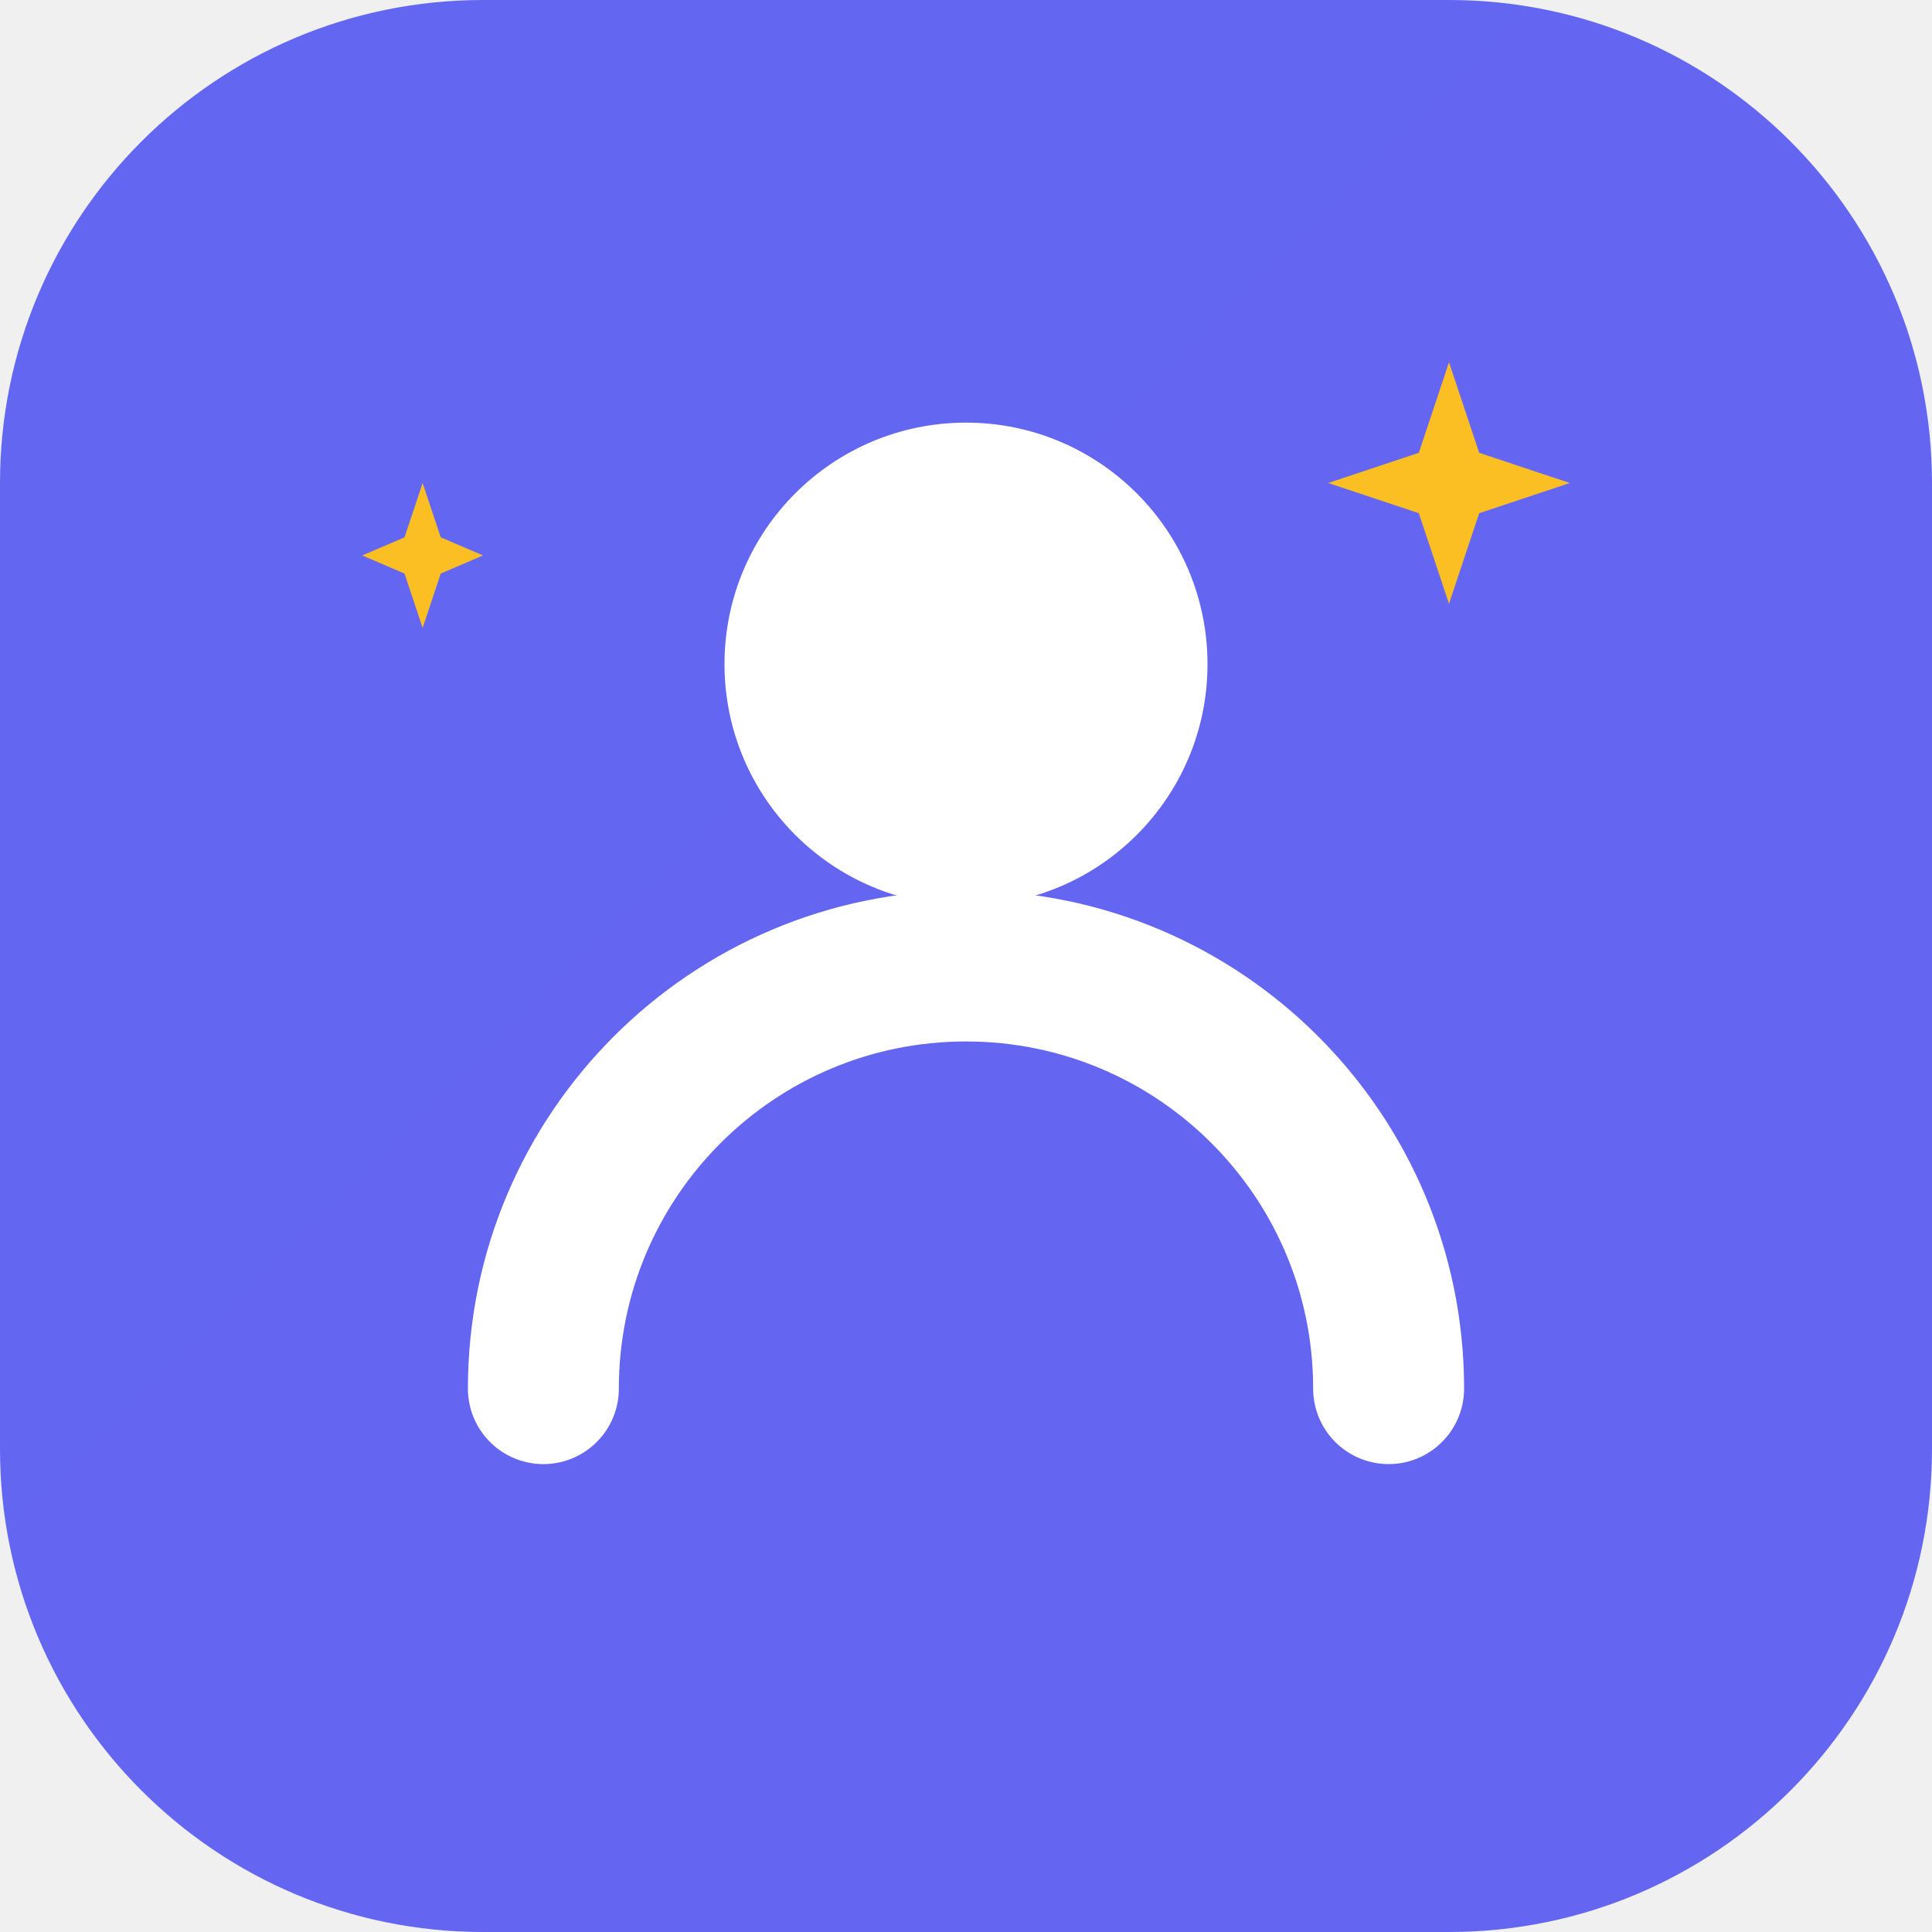
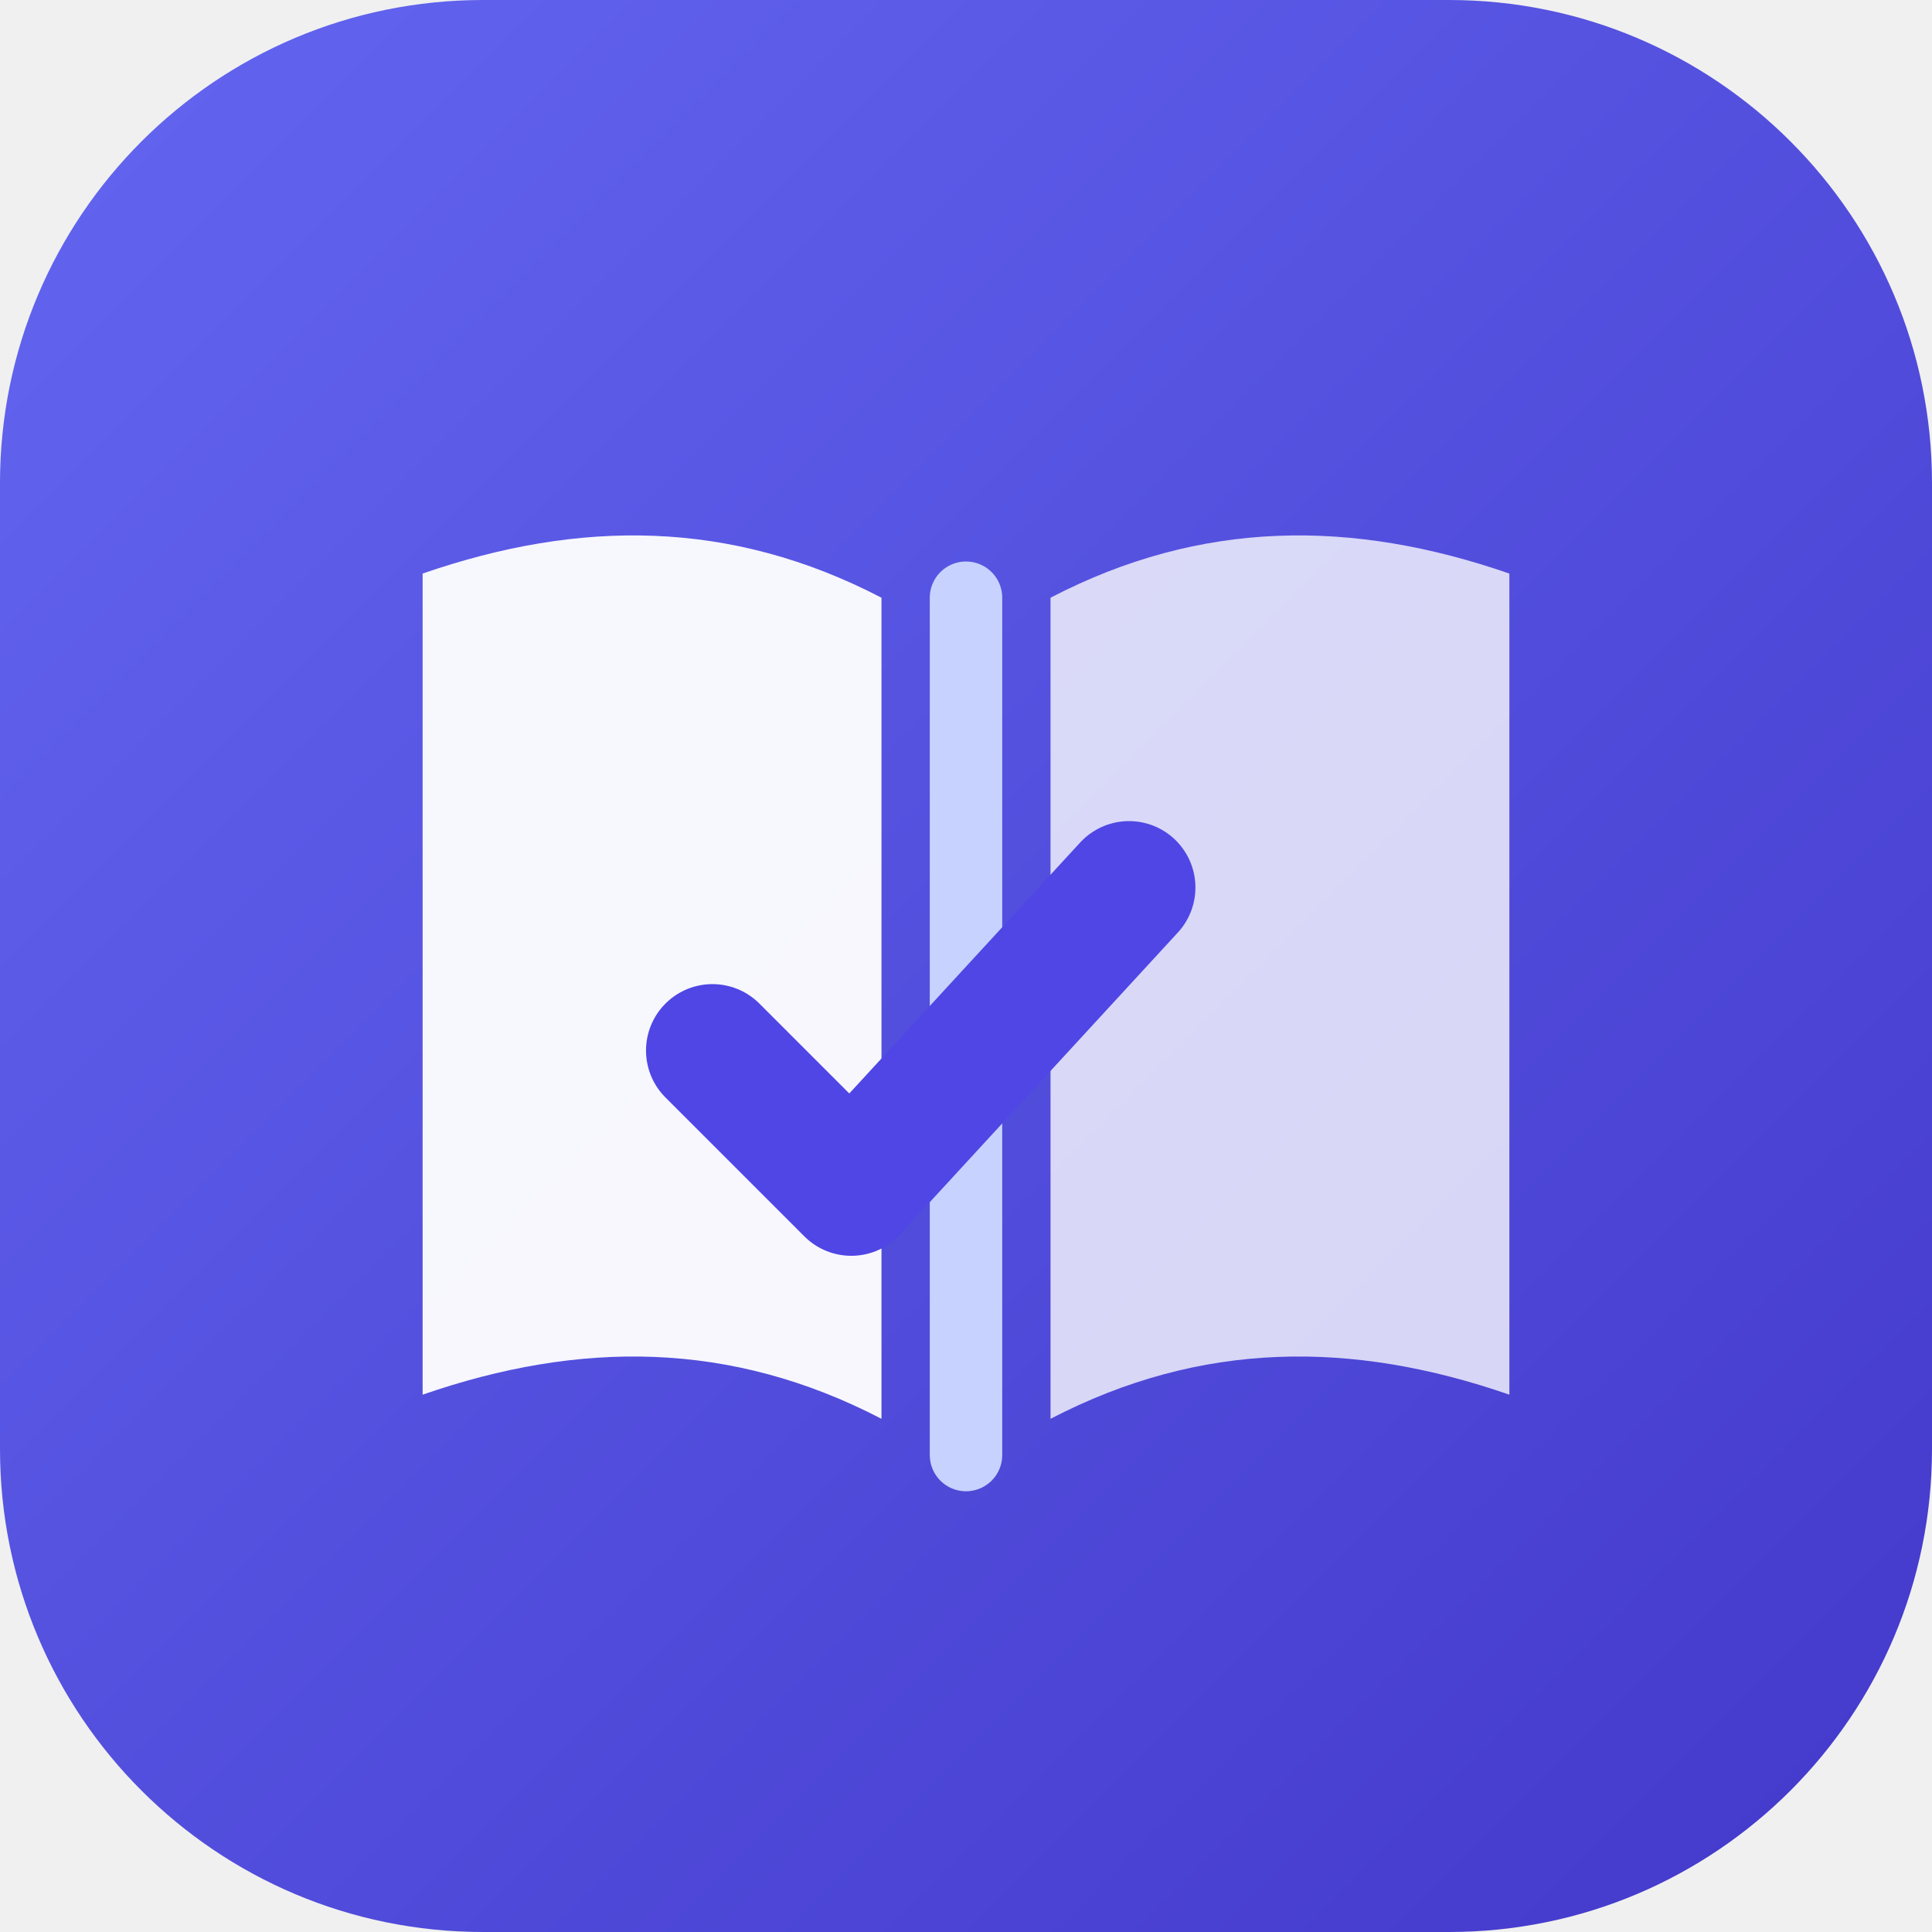
<svg xmlns="http://www.w3.org/2000/svg" viewBox="0 0 32 32" fill="none">
-   <rect width="32" height="32" rx="8" fill="url(#gradient)" />
-   <circle cx="16" cy="11" r="4" fill="white" />
-   <path d="M9 23c0-3.866 3.134-7 7-7s7 3.134 7 7" stroke="white" stroke-width="2.5" stroke-linecap="round" fill="none" />
-   <path d="M24 6l0.5 1.5L26 8l-1.5 0.5L24 10l-0.5-1.5L22 8l1.5-0.5L24 6z" fill="#fbbf24" />
-   <path d="M7 8l0.3 0.9L8 9.2l-0.7 0.3L7 10.4l-0.3-0.9L6 9.2l0.7-0.3L7 8z" fill="#fbbf24" />
+   <rect width="32" height="32" rx="8" fill="url(#bg)" />
+   <path d="M7 9.5c2.6-.9 5.1-.9 7.6.4v13.6c-2.5-1.3-5-1.3-7.6-.4V9.5z" fill="#ffffff" fill-opacity="0.95" />
+   <path d="M25 9.5c-2.6-.9-5.1-.9-7.6.4v13.6c2.5-1.3 5-1.3 7.6-.4V9.5z" fill="#ffffff" fill-opacity="0.78" />
+   <path d="M16 9.9v14.2" stroke="#c7d2fe" stroke-width="1.2" stroke-linecap="round" />
+   <path d="M11.8 17.4l2.3 2.3 4.6-5" stroke="#4f46e5" stroke-width="2.2" stroke-linecap="round" stroke-linejoin="round" />
  <defs>
-     <linearGradient id="gradient" x1="0" y1="0" x2="32" y2="32">
-       <stop offset="0%" stop-color="#6366f1" />
-       <stop offset="100%" stop-color="#8b5cf6" />
+     <linearGradient id="bg" x1="0" y1="0" x2="32" y2="32" gradientUnits="userSpaceOnUse">
+       <stop stop-color="#6366f1" />
+       <stop offset="1" stop-color="#4338ca" />
    </linearGradient>
  </defs>
</svg>
